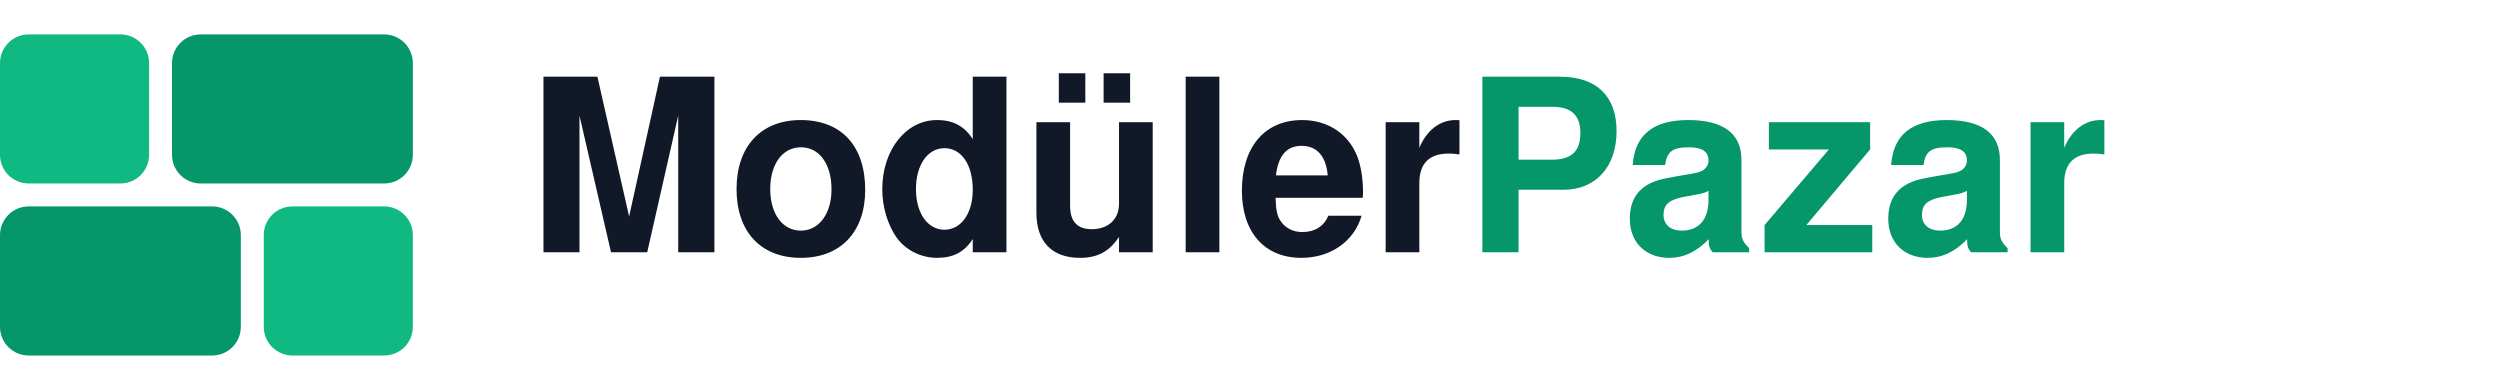
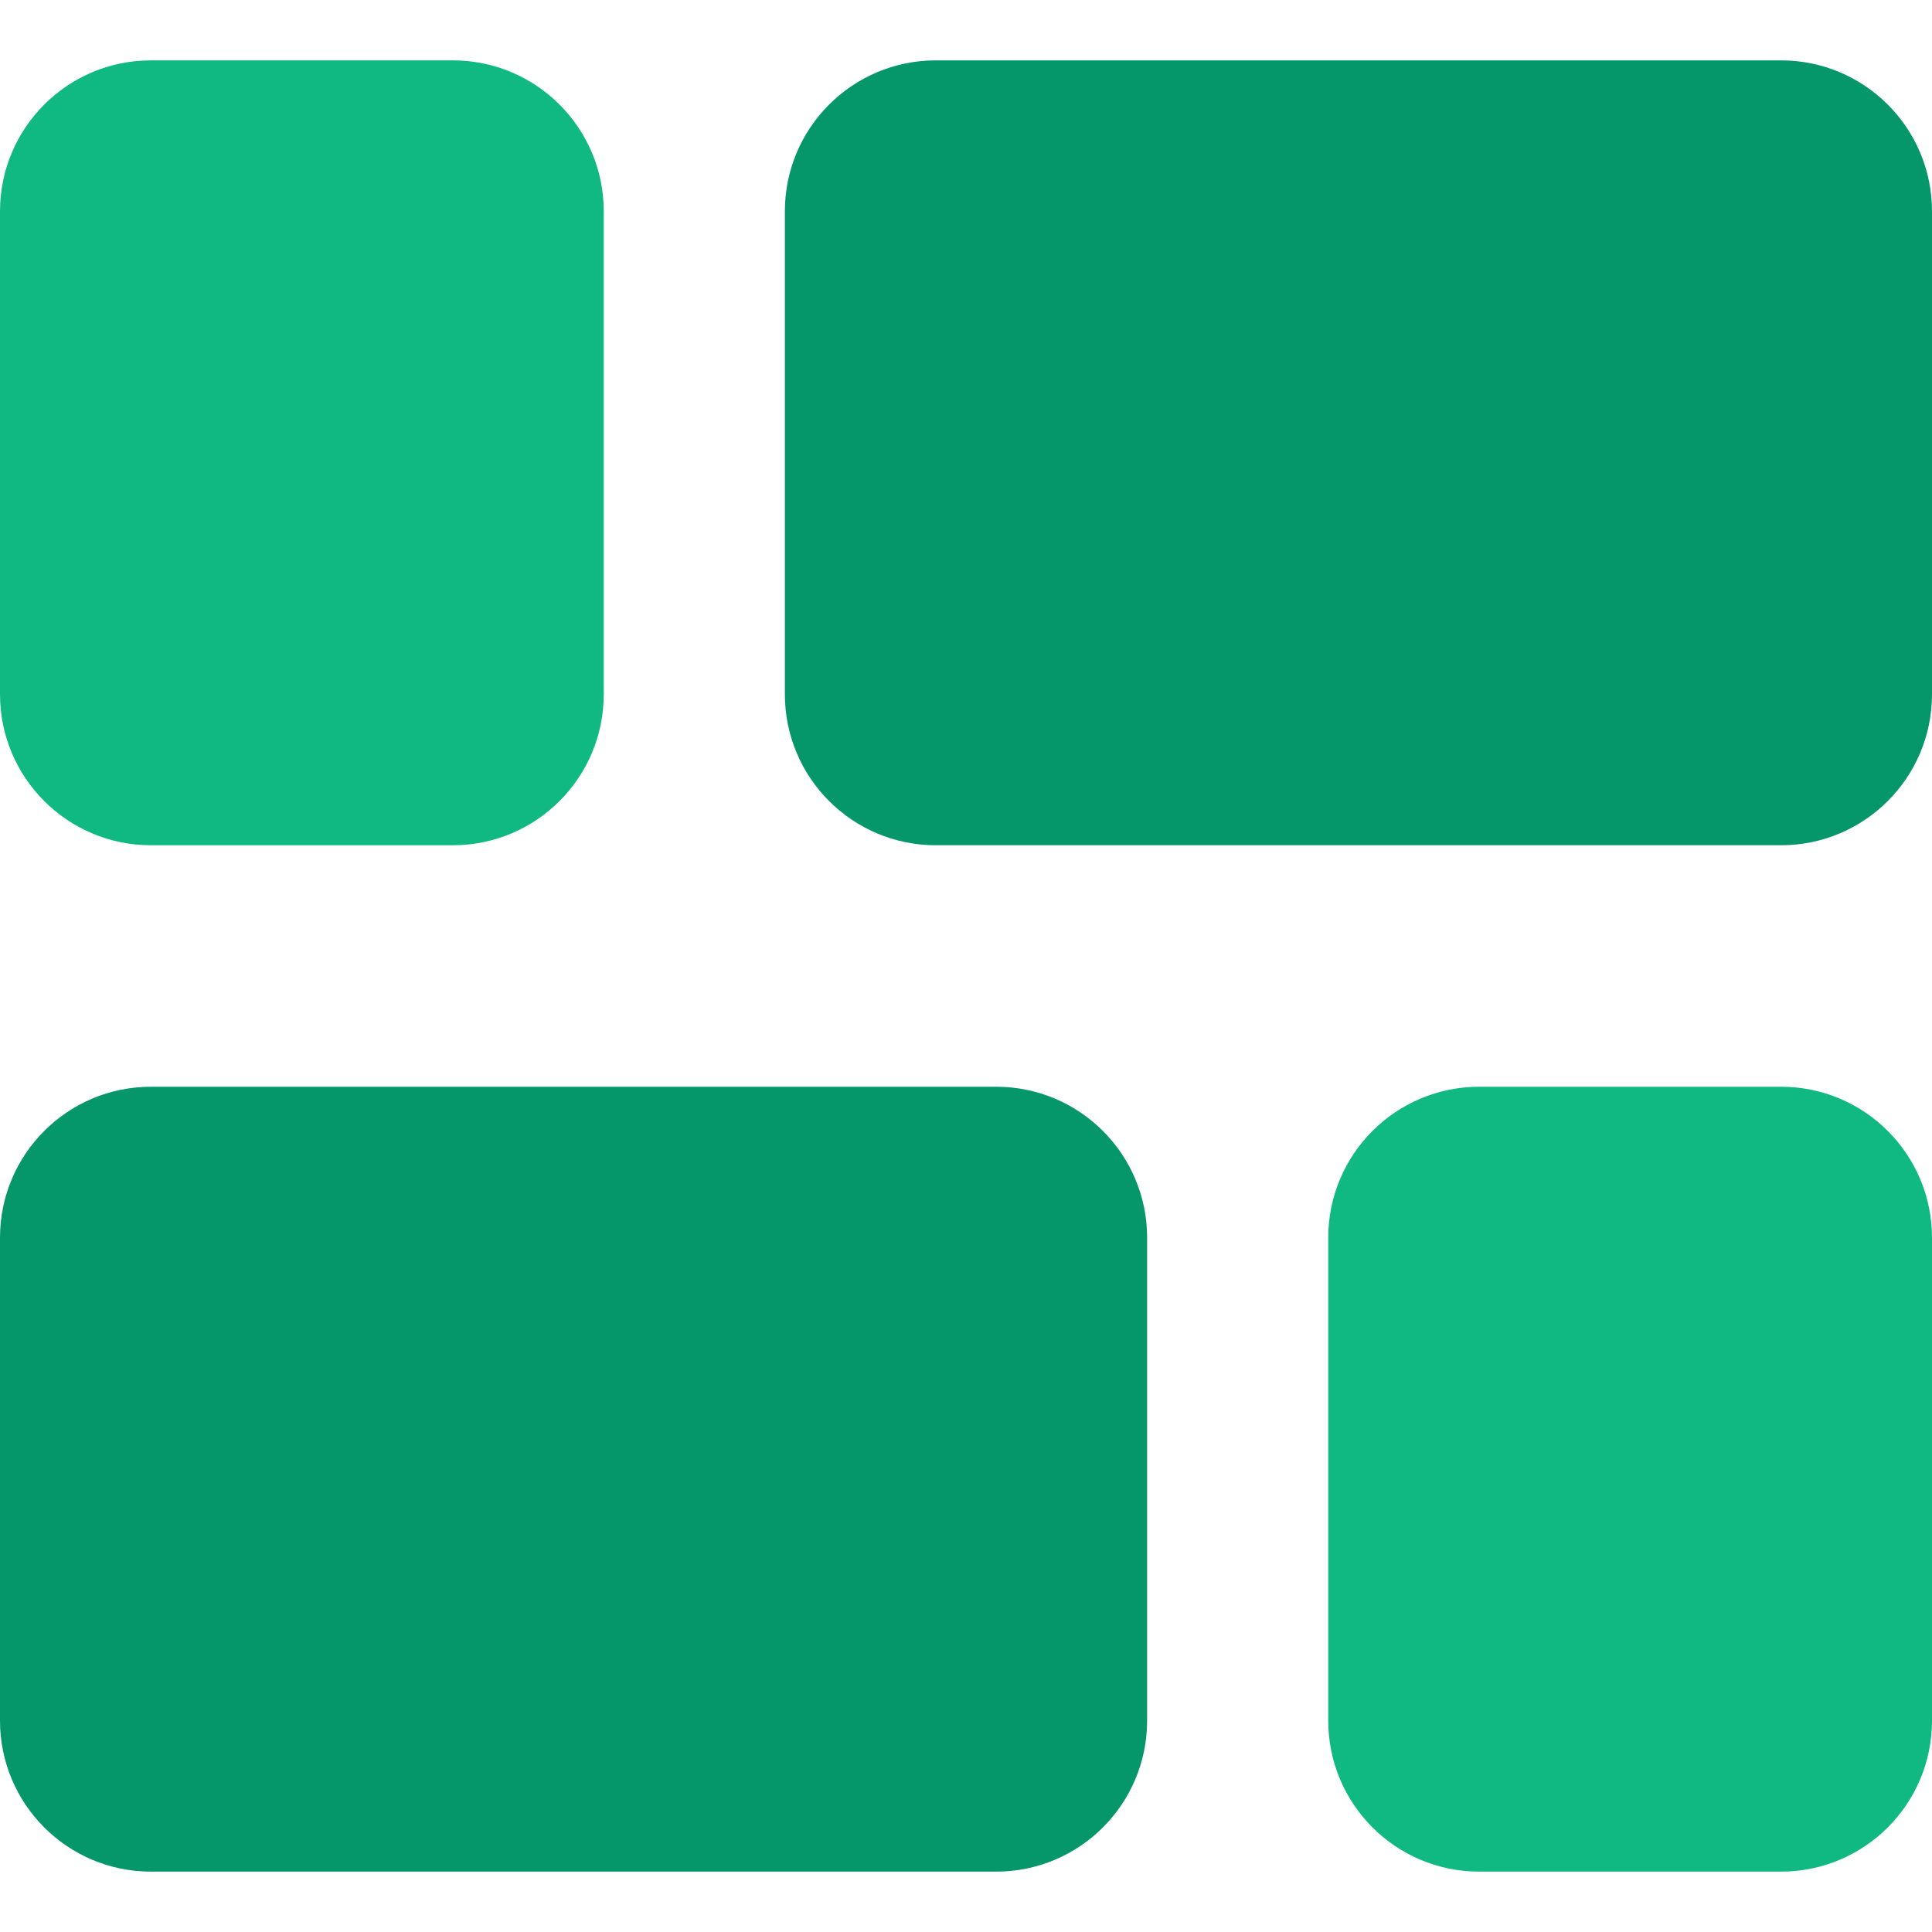
- <svg xmlns="http://www.w3.org/2000/svg" viewBox="0 0 218 34" fill="none" role="img" aria-label="ModülerPazar">
-   <g transform="translate(0,3)">
-     <rect x="0" y="0" width="13" height="13" rx="2.5" fill="#10b981" />
-     <rect x="15" y="0" width="21" height="13" rx="2.5" fill="#059669" />
-     <rect x="0" y="15" width="21" height="13" rx="2.5" fill="#059669" />
-     <rect x="23" y="15" width="13" height="13" rx="2.5" fill="#10b981" />
-   </g>
-   <text x="46" y="22" font-family="system-ui,-apple-system,'Segoe UI',Helvetica,Arial,sans-serif" font-size="21" font-weight="700" fill="#111827">Modüler<tspan fill="#059669">Pazar</tspan>
-   </text>
+ <svg xmlns="http://www.w3.org/2000/svg" viewBox="0 0 32 32" fill="none" role="img" aria-label="ModülerPazar ikonu">
+   <rect x="0" y="1" width="10" height="13" rx="2.5" fill="#10b981" />
+   <rect x="13" y="1" width="19" height="13" rx="2.5" fill="#059669" />
+   <rect x="0" y="18" width="19" height="13" rx="2.5" fill="#059669" />
+   <rect x="22" y="18" width="10" height="13" rx="2.5" fill="#10b981" />
</svg>
